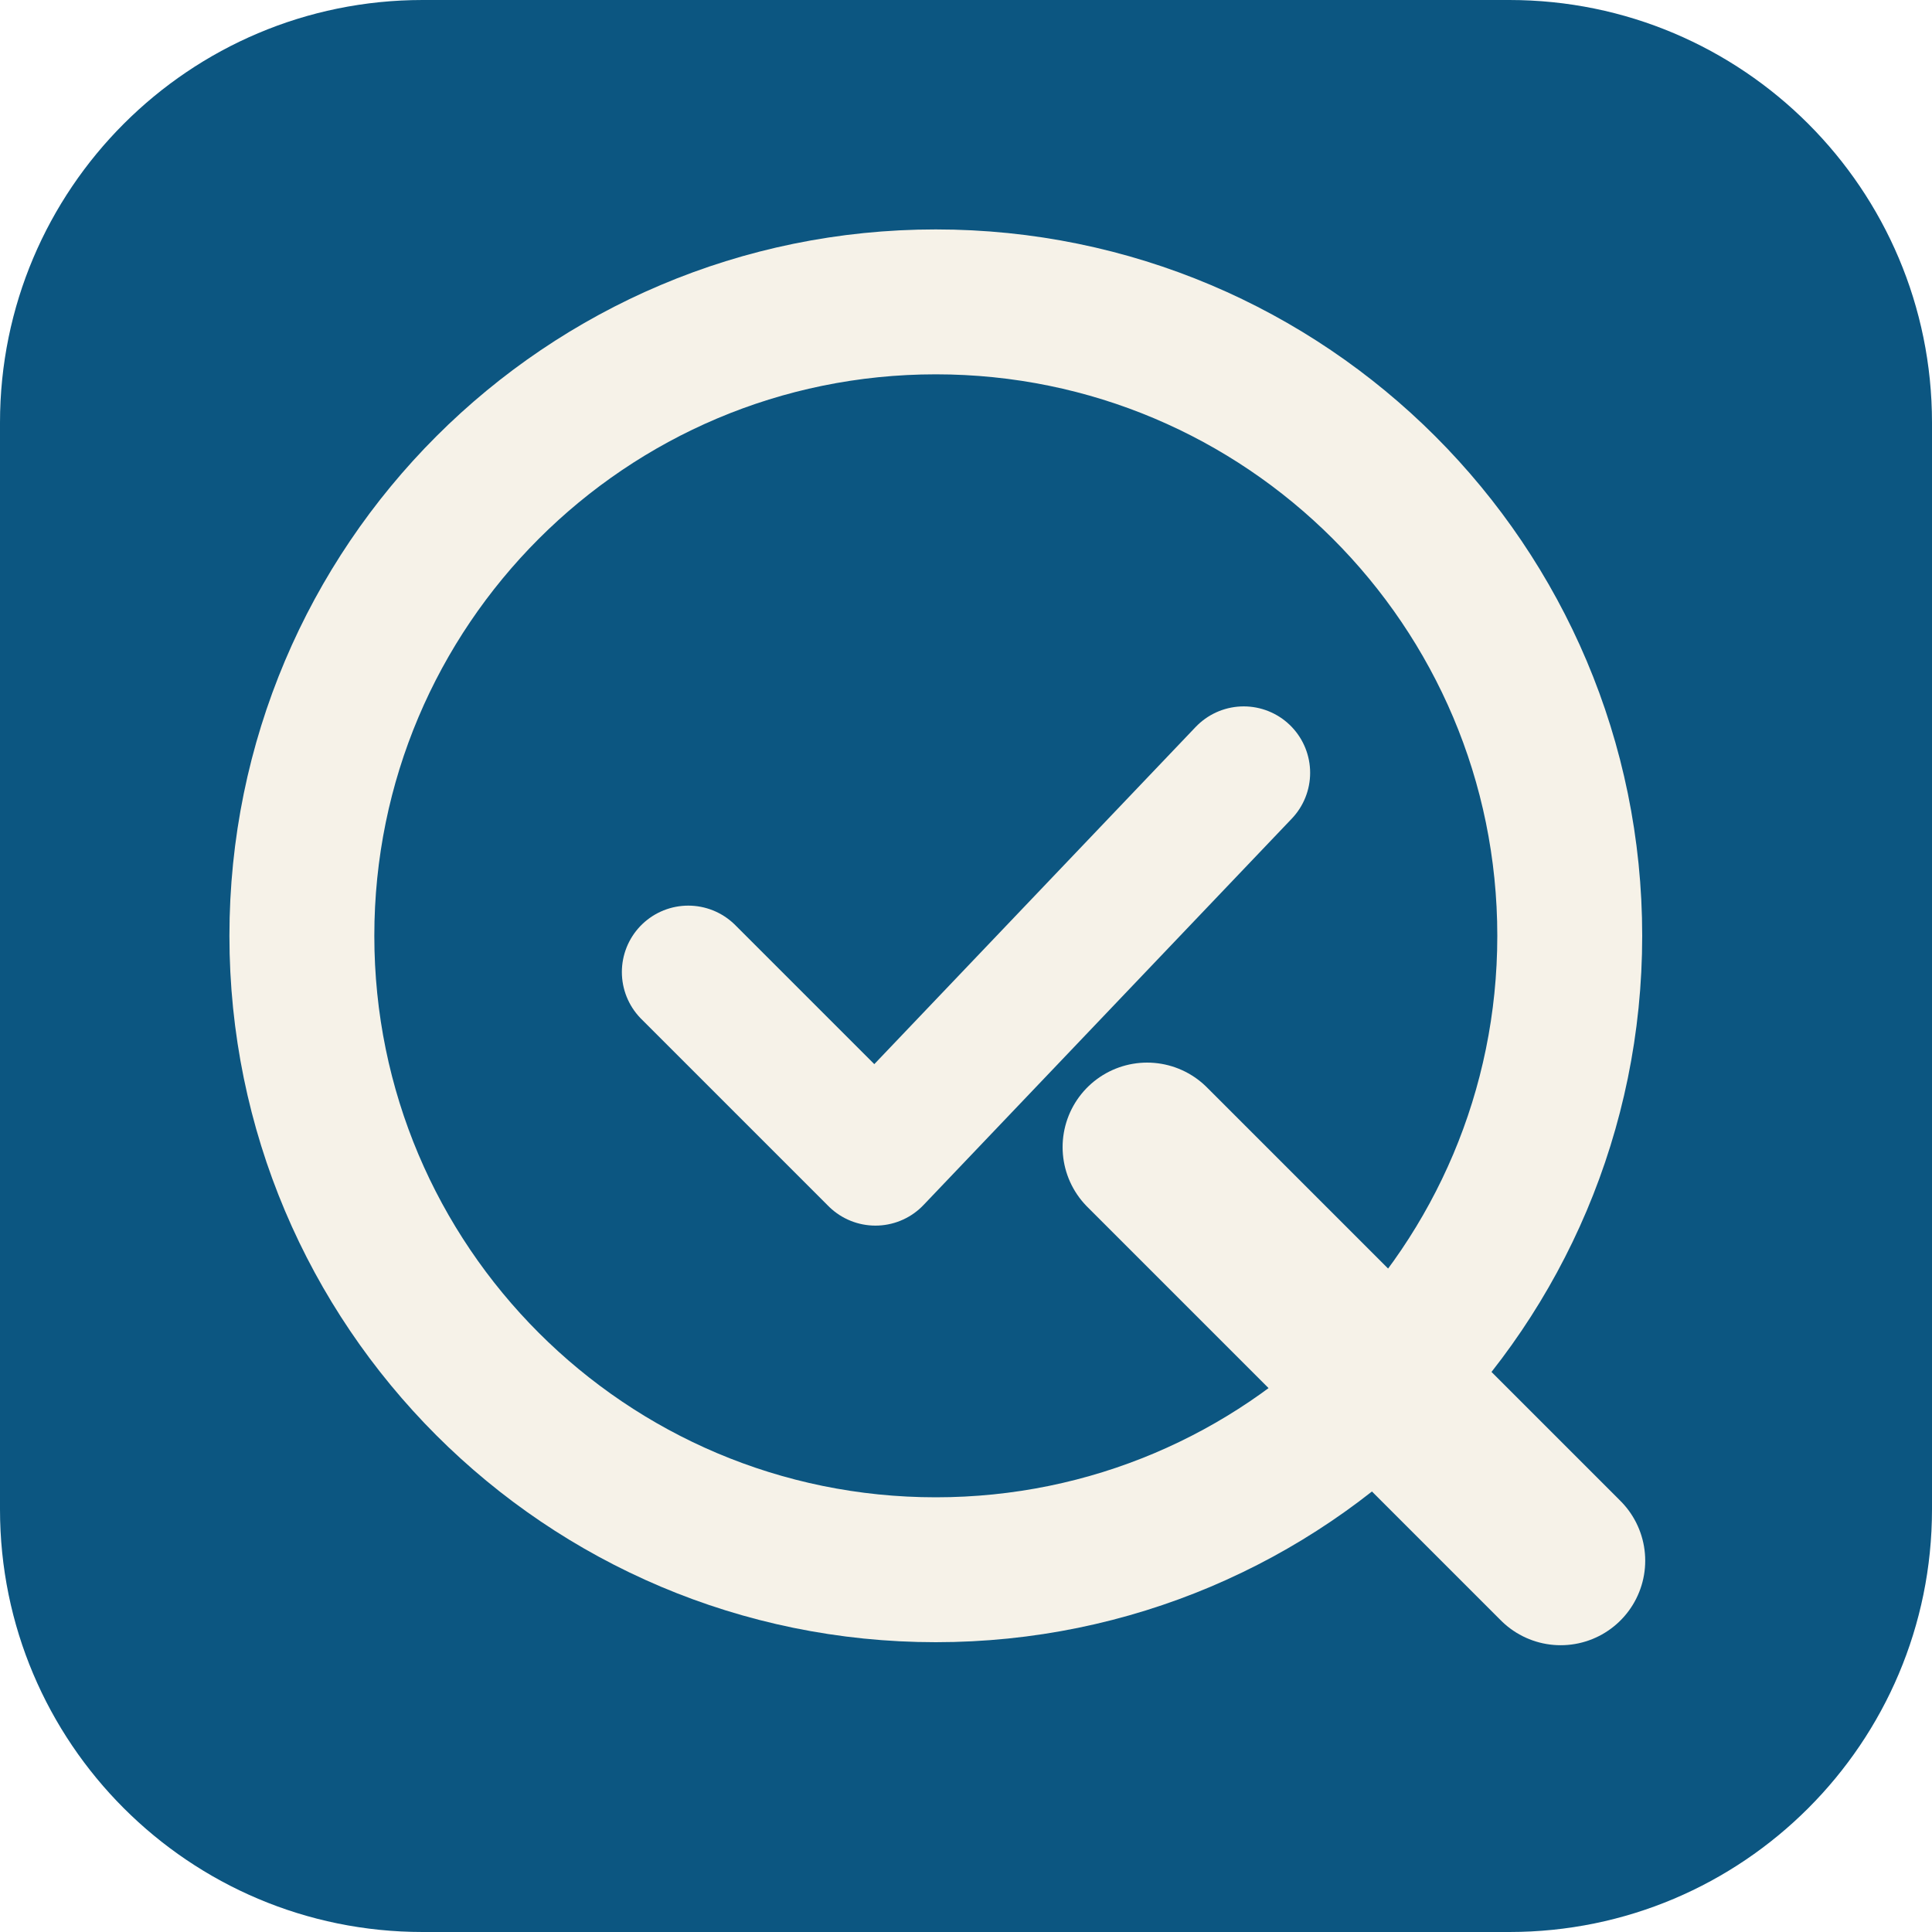
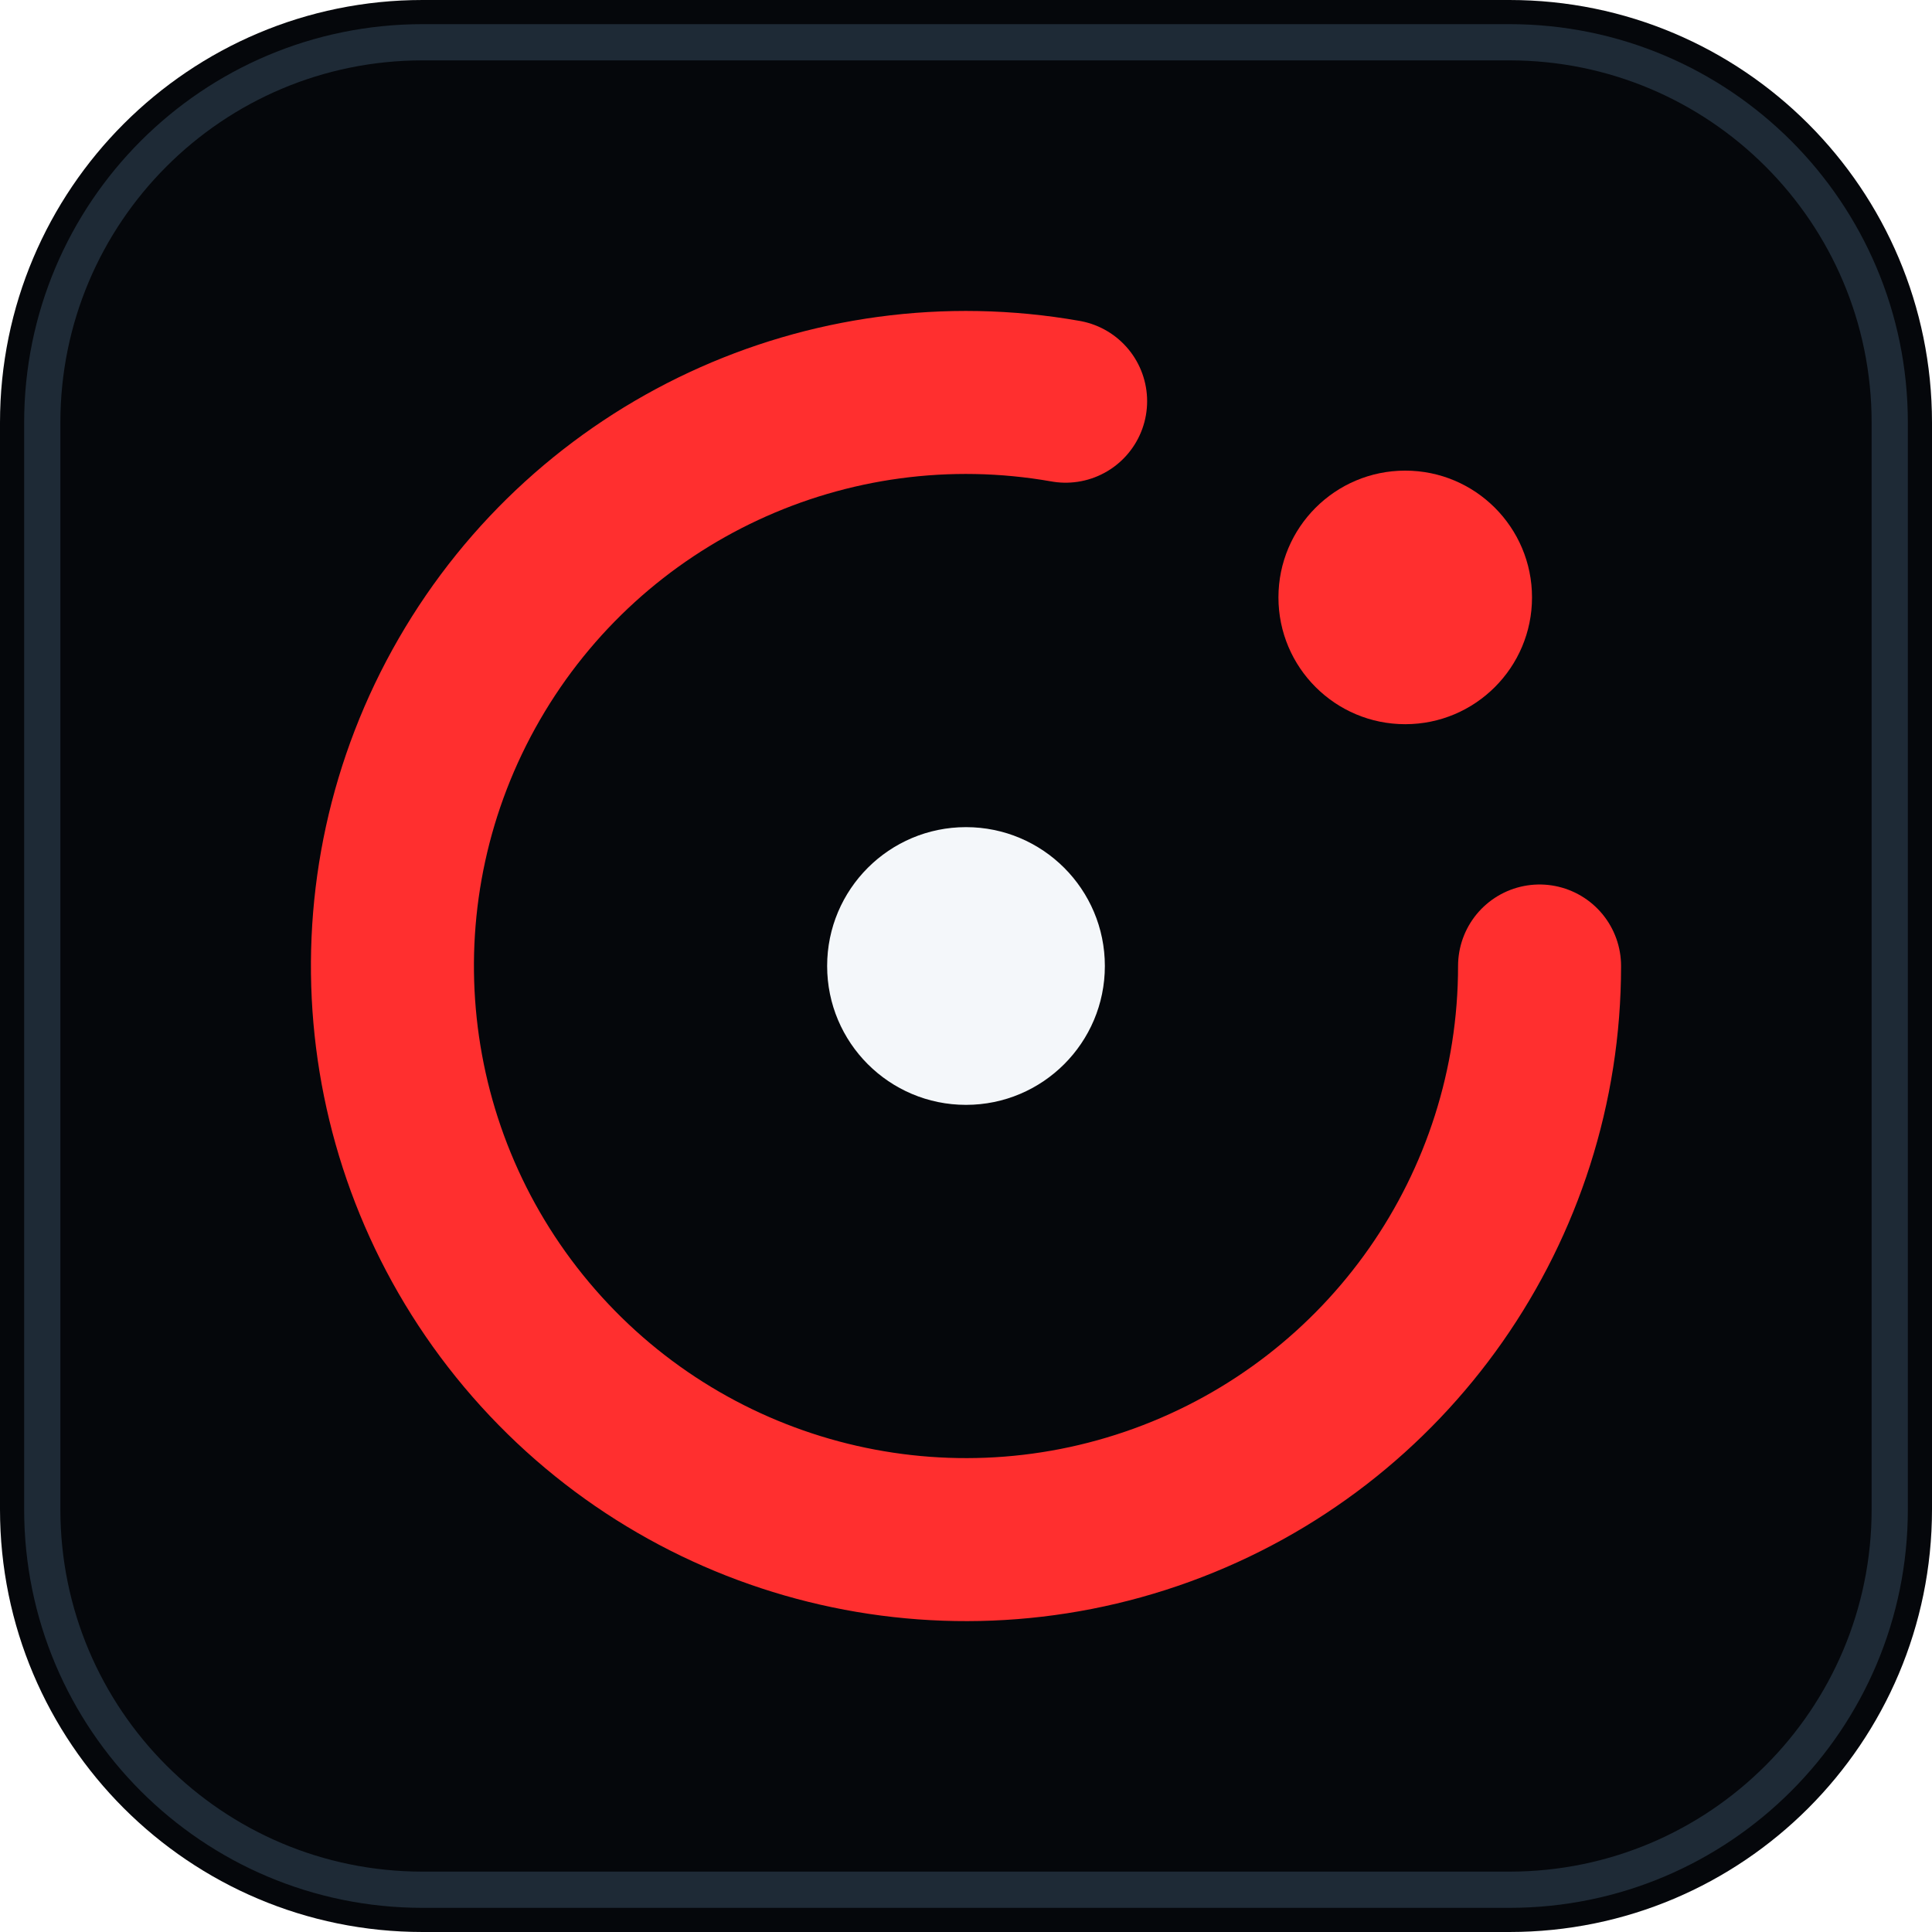
- <svg xmlns="http://www.w3.org/2000/svg" viewBox="0 0 64 64" width="64" height="64" role="img" aria-label="Quittra mark">
-   <rect width="64" height="64" rx="14" fill="#0c5681" />
-   <circle cx="31" cy="31" r="21" fill="none" stroke="#f6f2e8" stroke-width="4.8" />
-   <path d="M38 38 L51.7 51.7" fill="none" stroke="#f6f2e8" stroke-width="5.6" stroke-linecap="round" />
-   <path d="M22.8 32.2 L29 38.4 L41.2 25.6" fill="none" stroke="#f6f2e8" stroke-width="4.4" stroke-linecap="round" stroke-linejoin="round" />
+ <svg xmlns="http://www.w3.org/2000/svg" viewBox="0 0 64 64" width="64" height="64" role="img" aria-label="Coventa mark">
+   <rect width="64" height="64" rx="14" fill="#05070b" />
+   <rect x="1.4" y="1.4" width="61.2" height="61.2" rx="12.6" fill="none" stroke="#1e2a36" stroke-width="1.2" />
+   <path d="M51 32 A19 19 0 1 1 35.3 13.29" fill="none" stroke="#ff2f2f" stroke-width="5.4" stroke-linecap="round" />
+   <circle cx="32" cy="32" r="4.6" fill="#f4f7fa" />
+   <circle cx="46.55" cy="19.79" r="4.2" fill="#ff2f2f" />
</svg>
